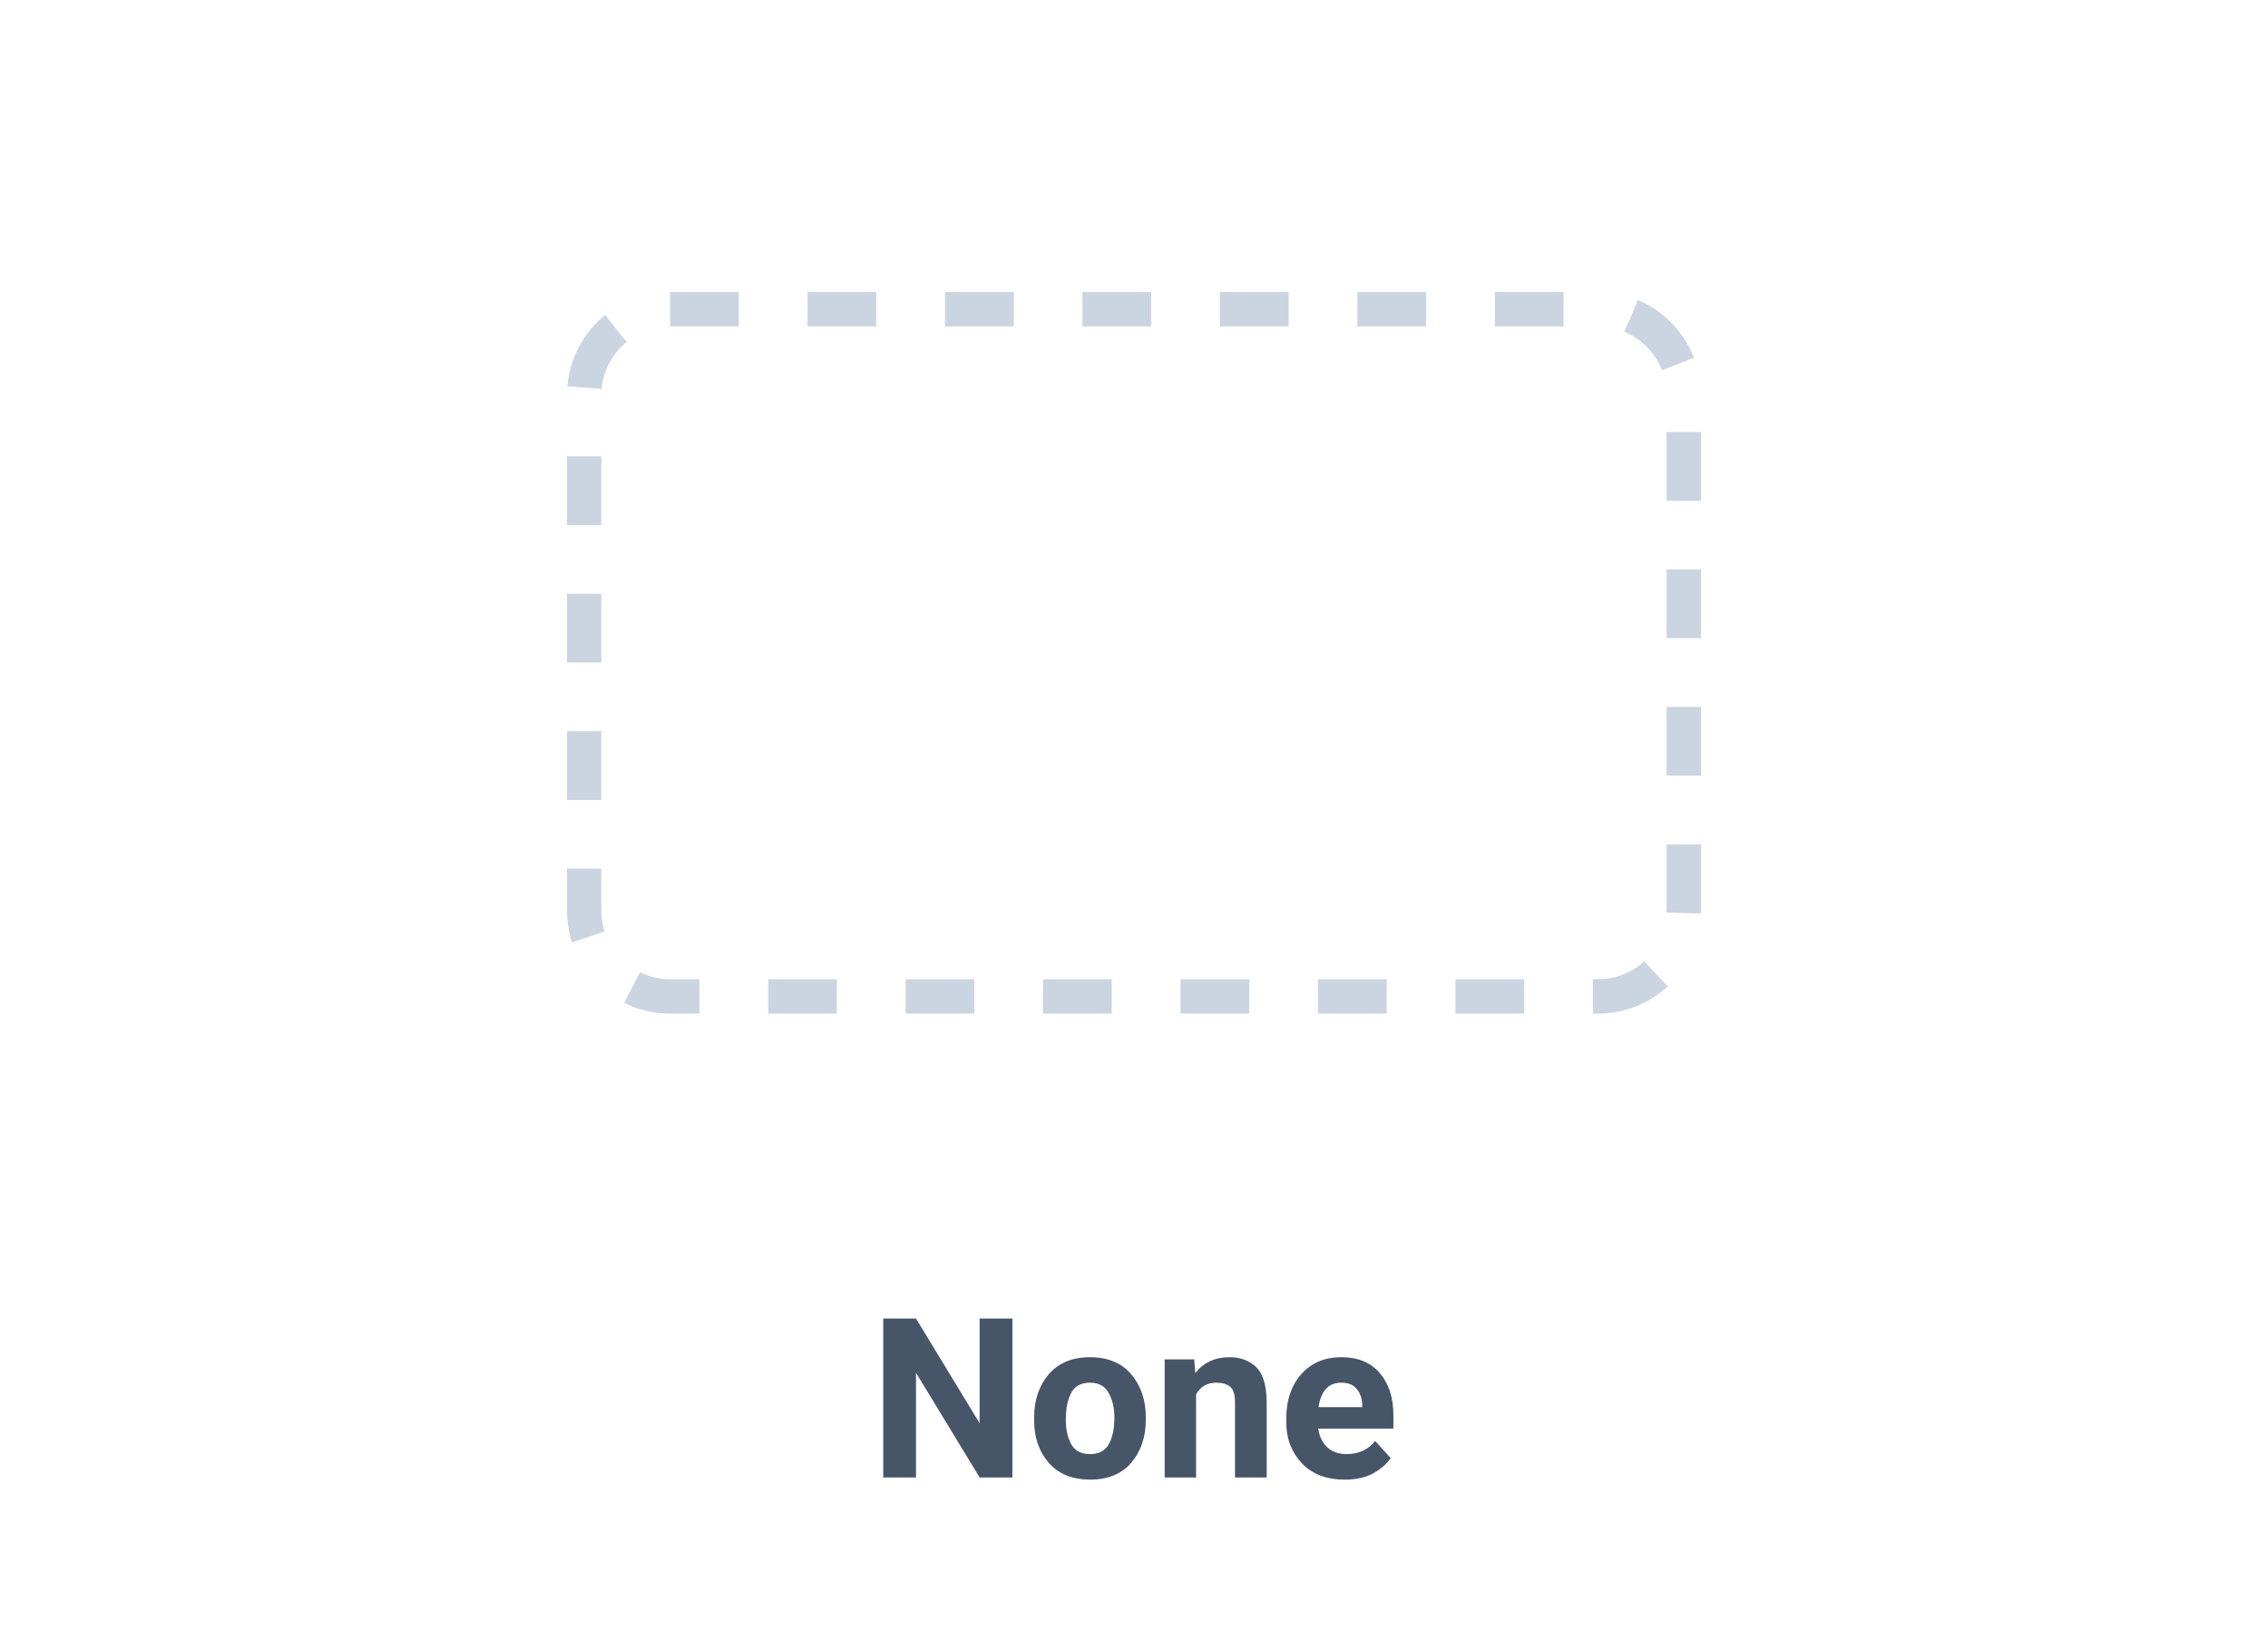
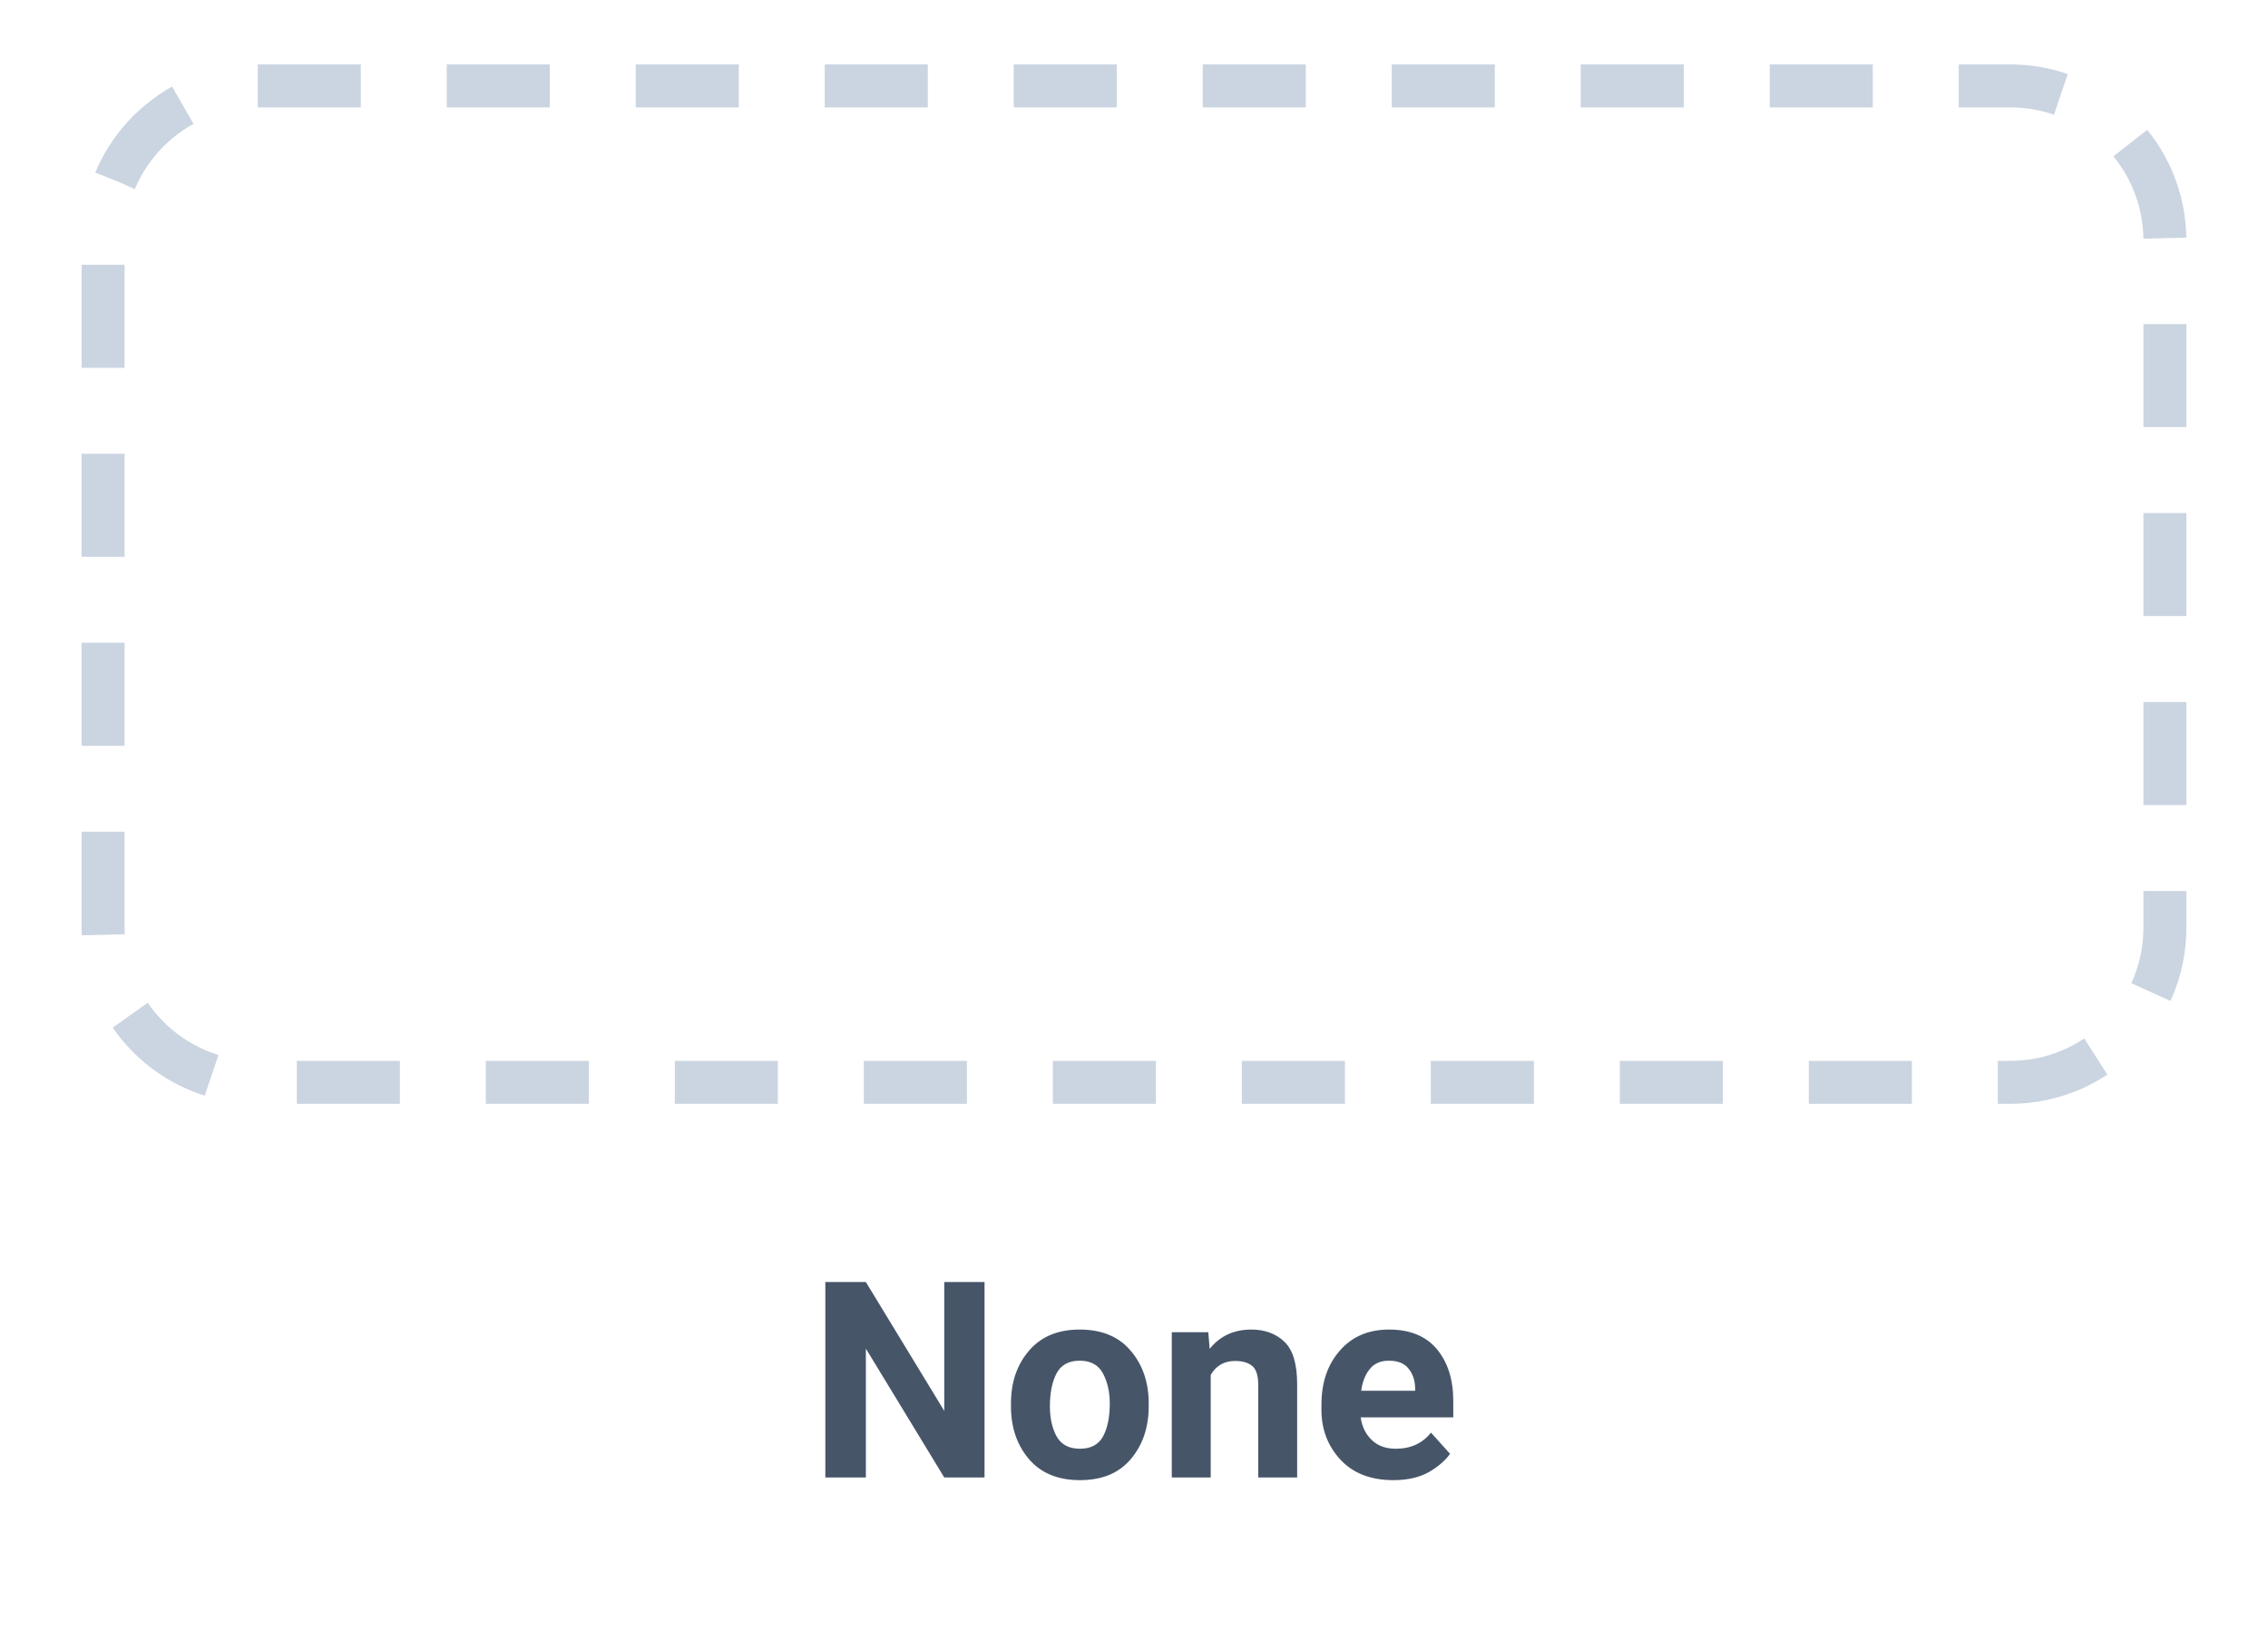
<svg xmlns="http://www.w3.org/2000/svg" viewBox="0 0 132 96">
-   <rect x="34" y="18" width="64" height="40" rx="5" fill="none" stroke="#cbd5e1" stroke-width="2" stroke-dasharray="4 4" />
-   <text x="66" y="86" text-anchor="middle" font-family="-apple-system,Segoe UI,Roboto,Helvetica,Arial,sans-serif" font-size="13" font-weight="600" fill="#475569">None</text>
+   <rect x="6" y="5" width="120" height="58" rx="9" fill="none" stroke="#cbd5e1" stroke-width="2.5" stroke-dasharray="6 5" />
+   <text x="66" y="86" text-anchor="middle" font-family="-apple-system,Segoe UI,Roboto,Helvetica,Arial,sans-serif" font-size="16" font-weight="600" fill="#475569">None</text>
</svg>
